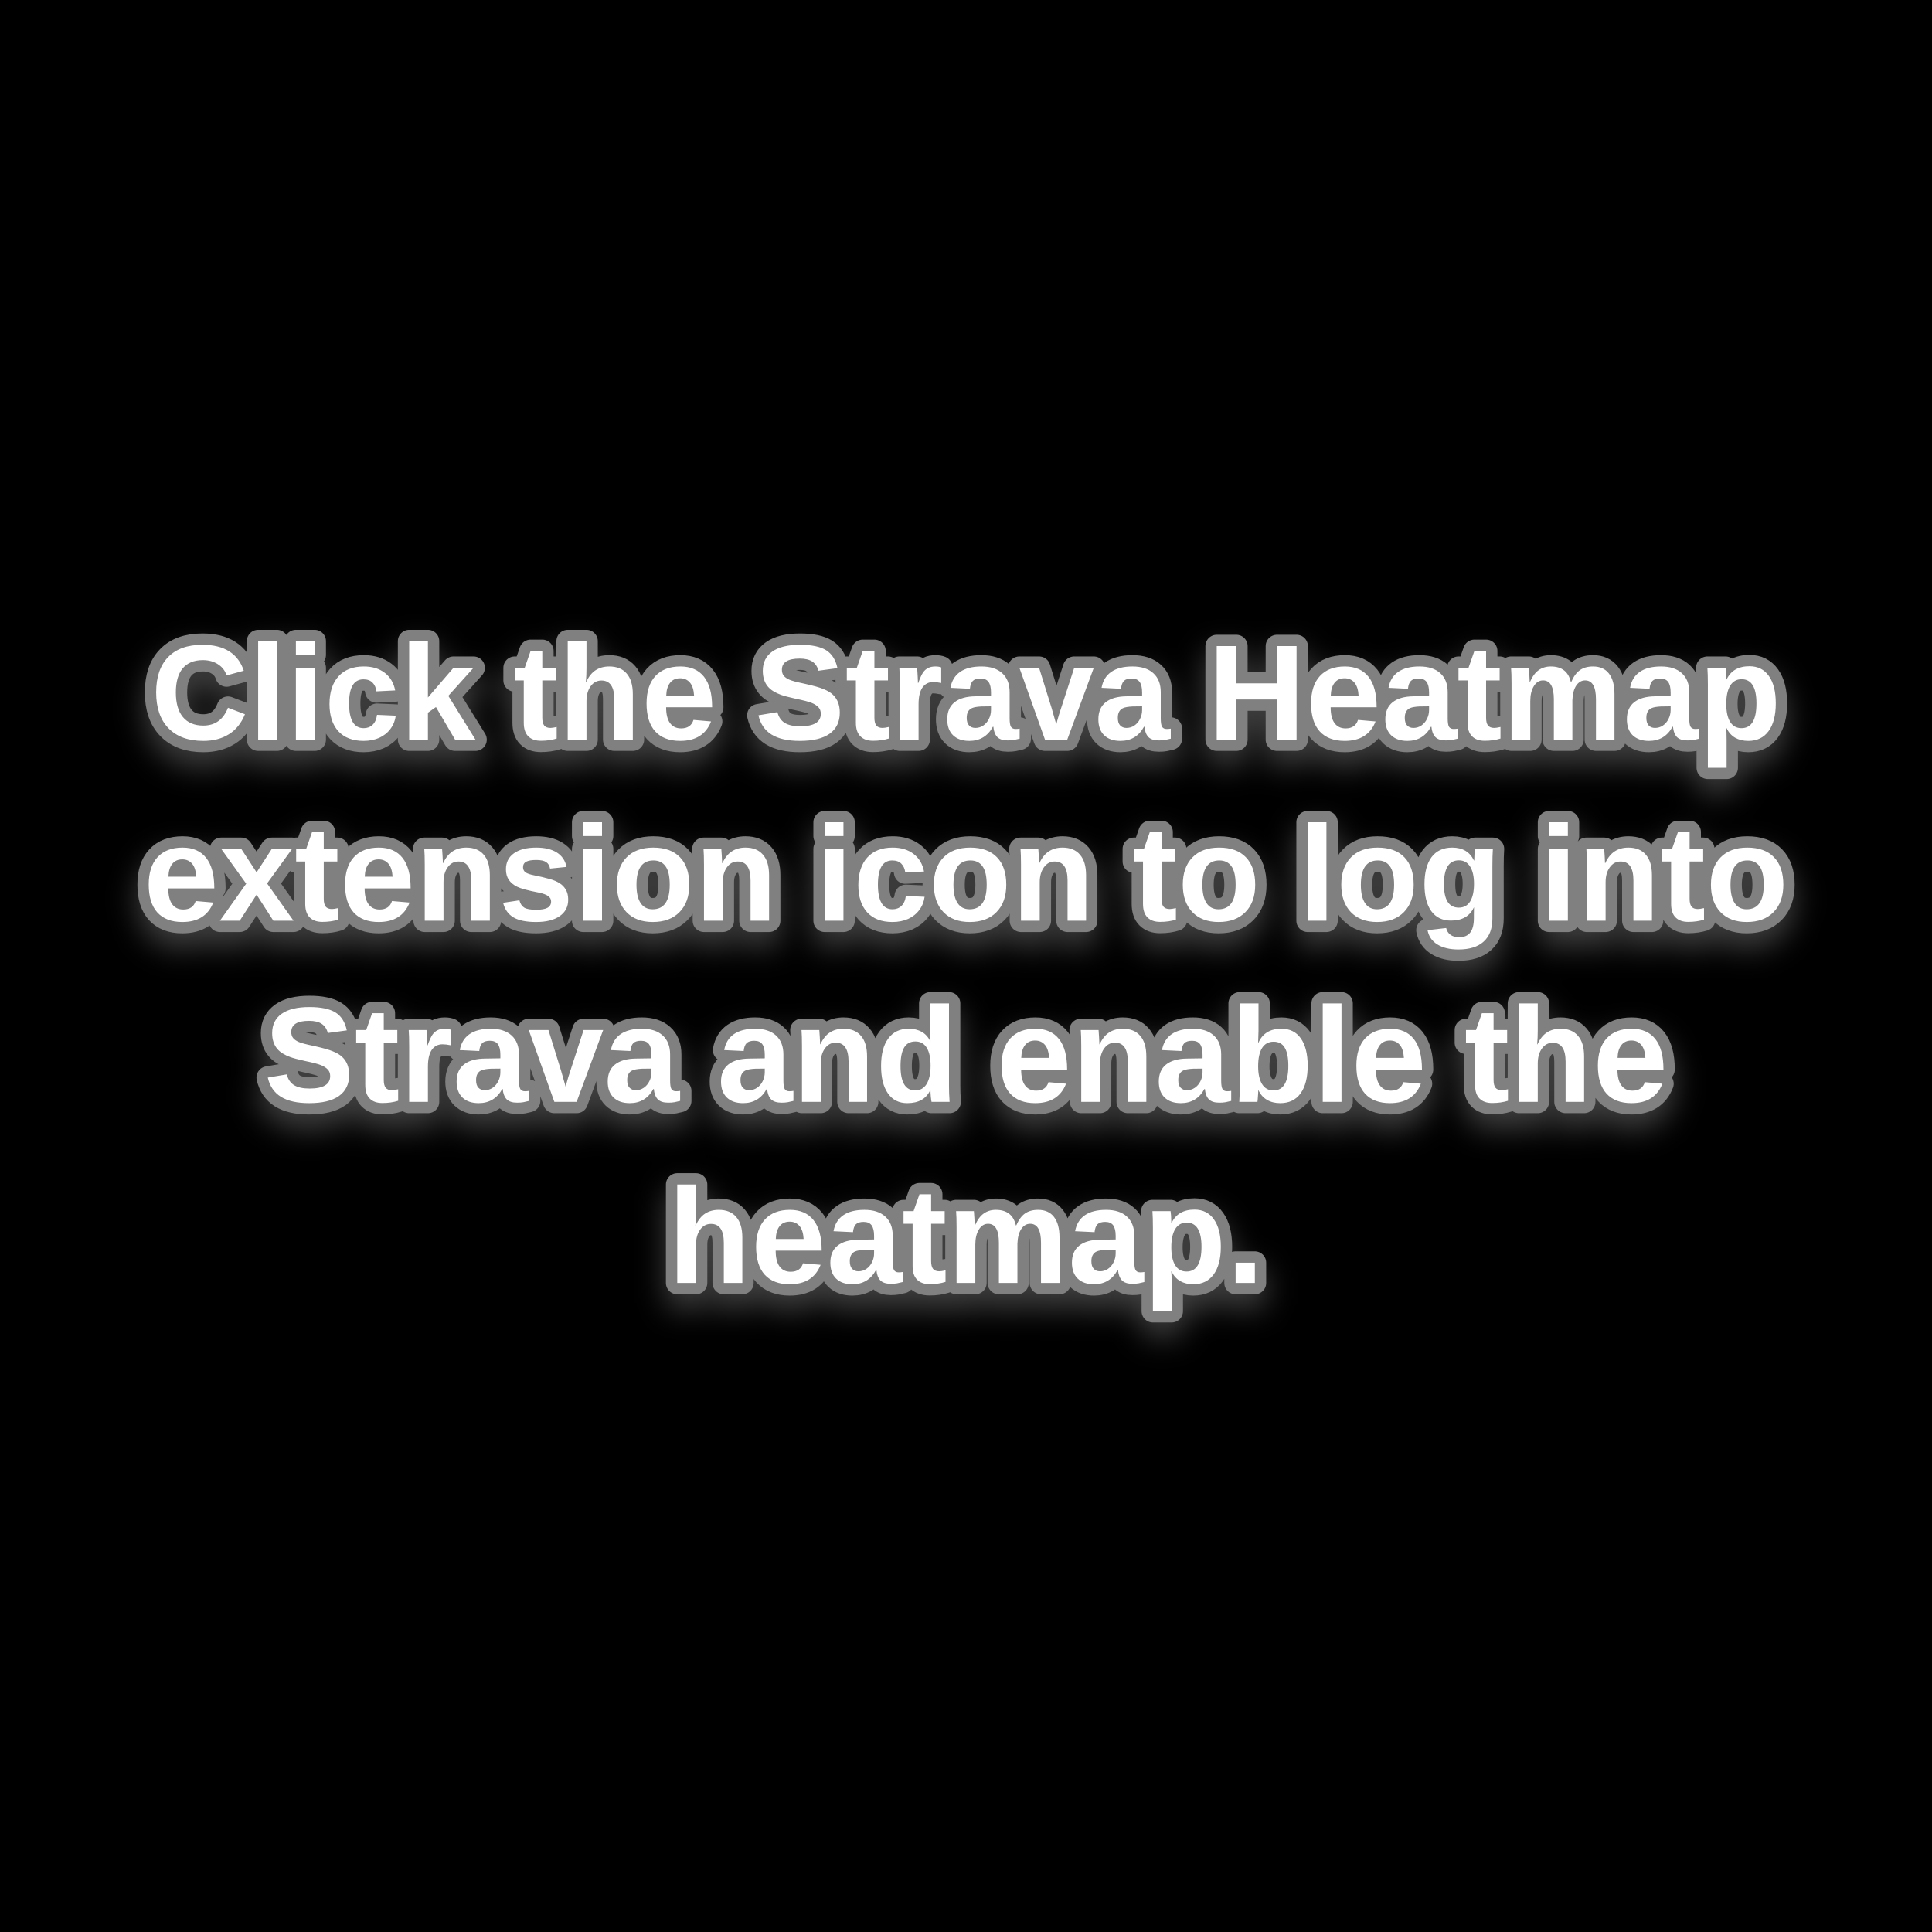
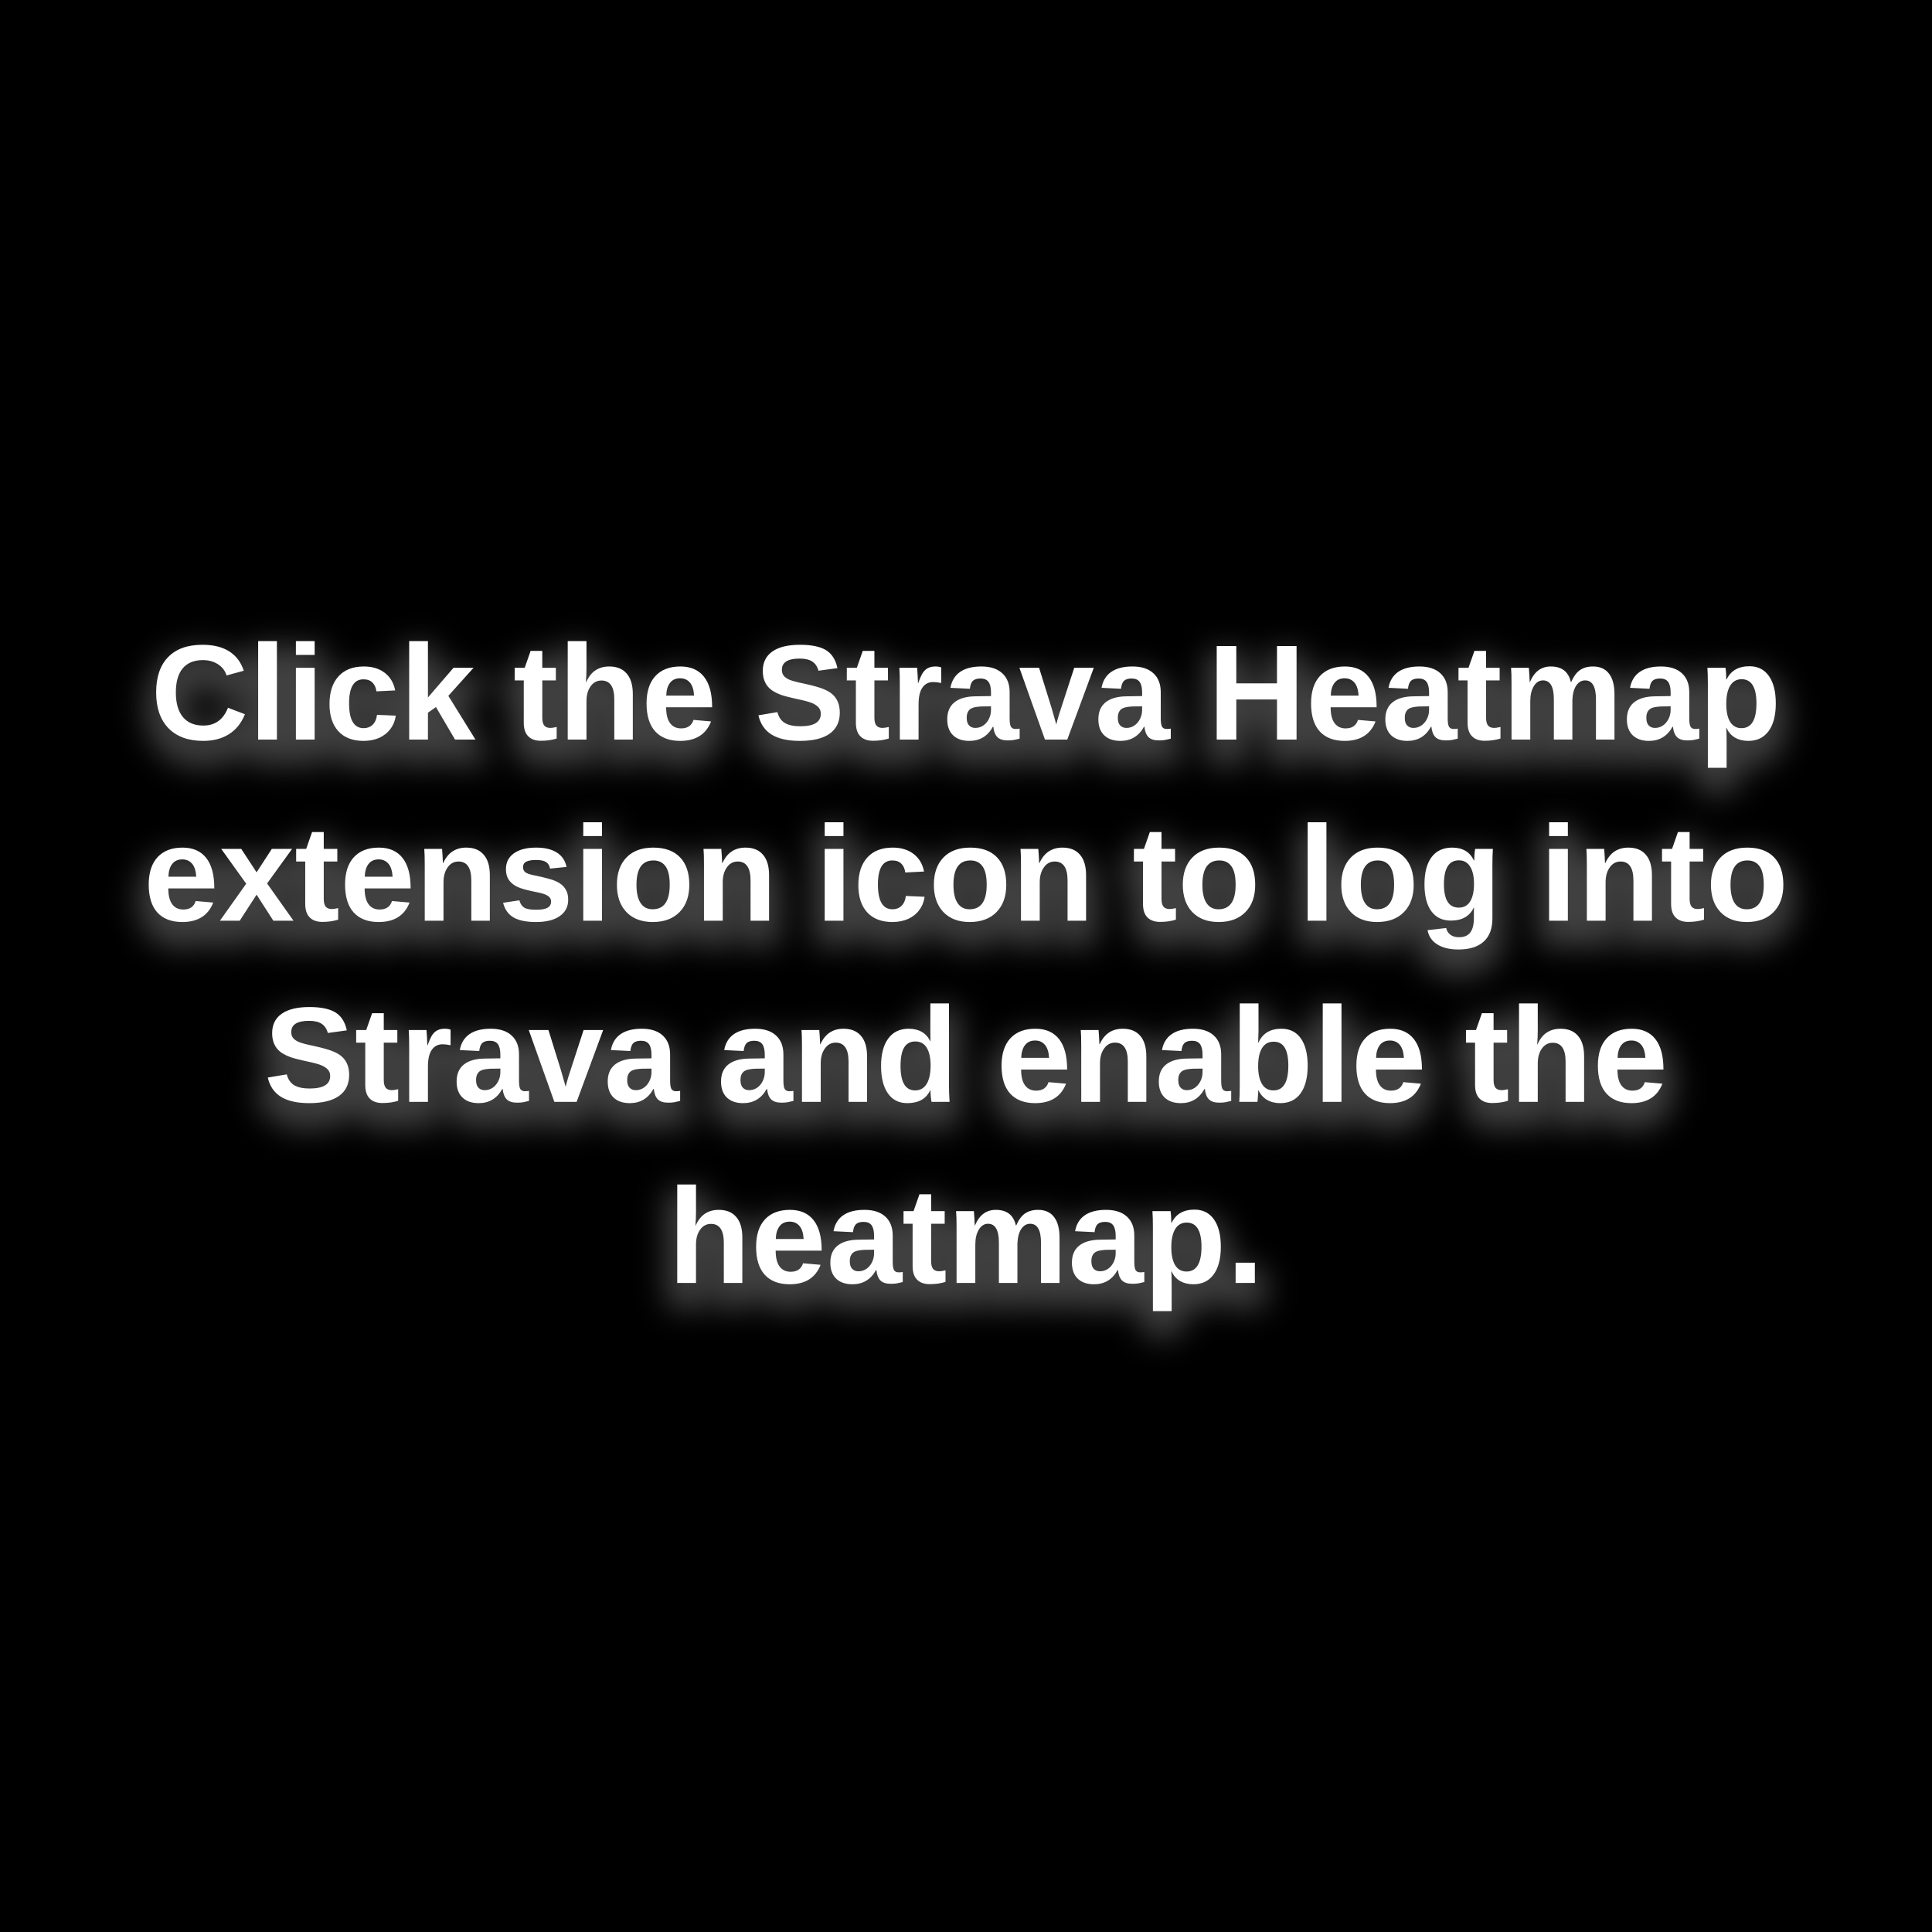
<svg xmlns="http://www.w3.org/2000/svg" width="256" height="256" viewBox="0 0 256 256">
  <rect width="256" height="256" fill="#000" />
  <defs>
    <filter id="shadow" filterUnits="userSpaceOnUse" x="0" y="0" width="256" height="256" color-interpolation-filters="sRGB">
      <feGaussianBlur stdDeviation="2" />
      <feOffset dx="0" dy="2" />
    </filter>
    <g id="message" font-family="Arial, Helvetica, sans-serif" font-size="18" font-weight="700" text-anchor="middle">
      <text x="128" y="98">Click the Strava Heatmap</text>
      <text x="128" y="122">extension icon to log into</text>
      <text x="128" y="146">Strava and enable the</text>
      <text x="128" y="170">heatmap.</text>
    </g>
  </defs>
  <use href="#message" fill="#404040" stroke="#404040" stroke-width="3" stroke-linejoin="round" filter="url(#shadow)" />
-   <use href="#message" fill="none" stroke="#808080" stroke-width="3" stroke-linejoin="round" />
  <use href="#message" fill="#fff" />
</svg>
